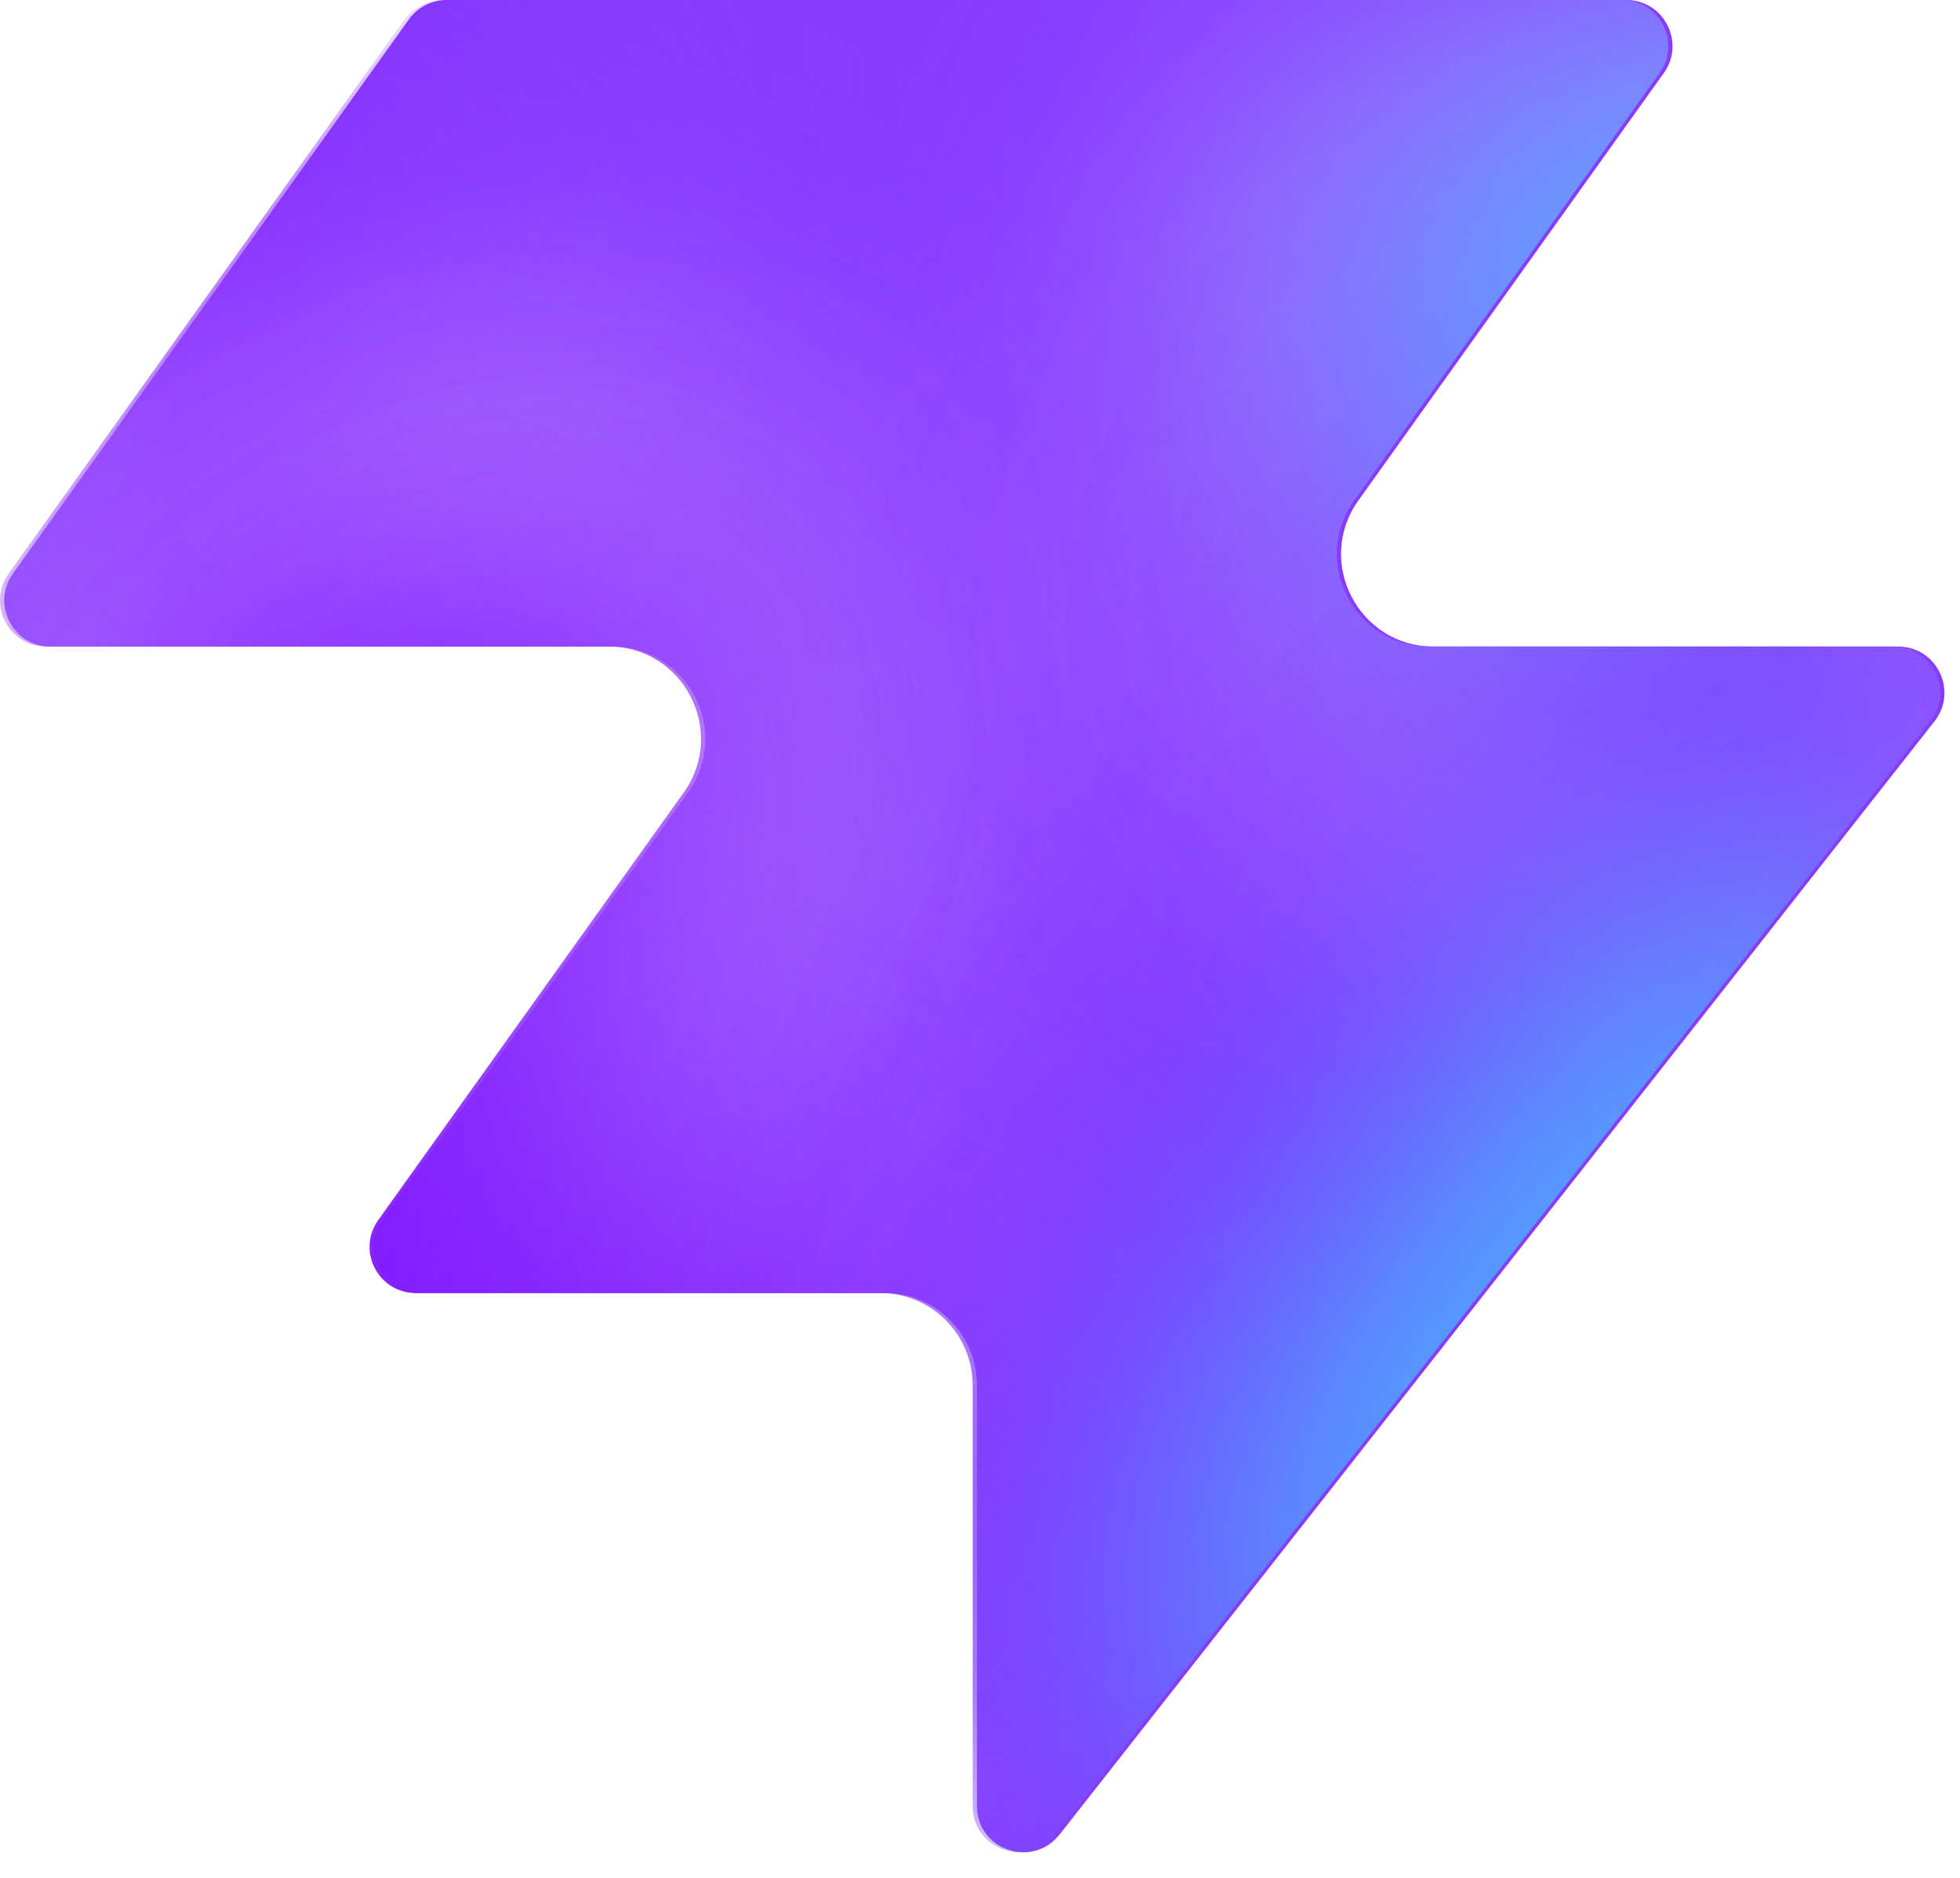
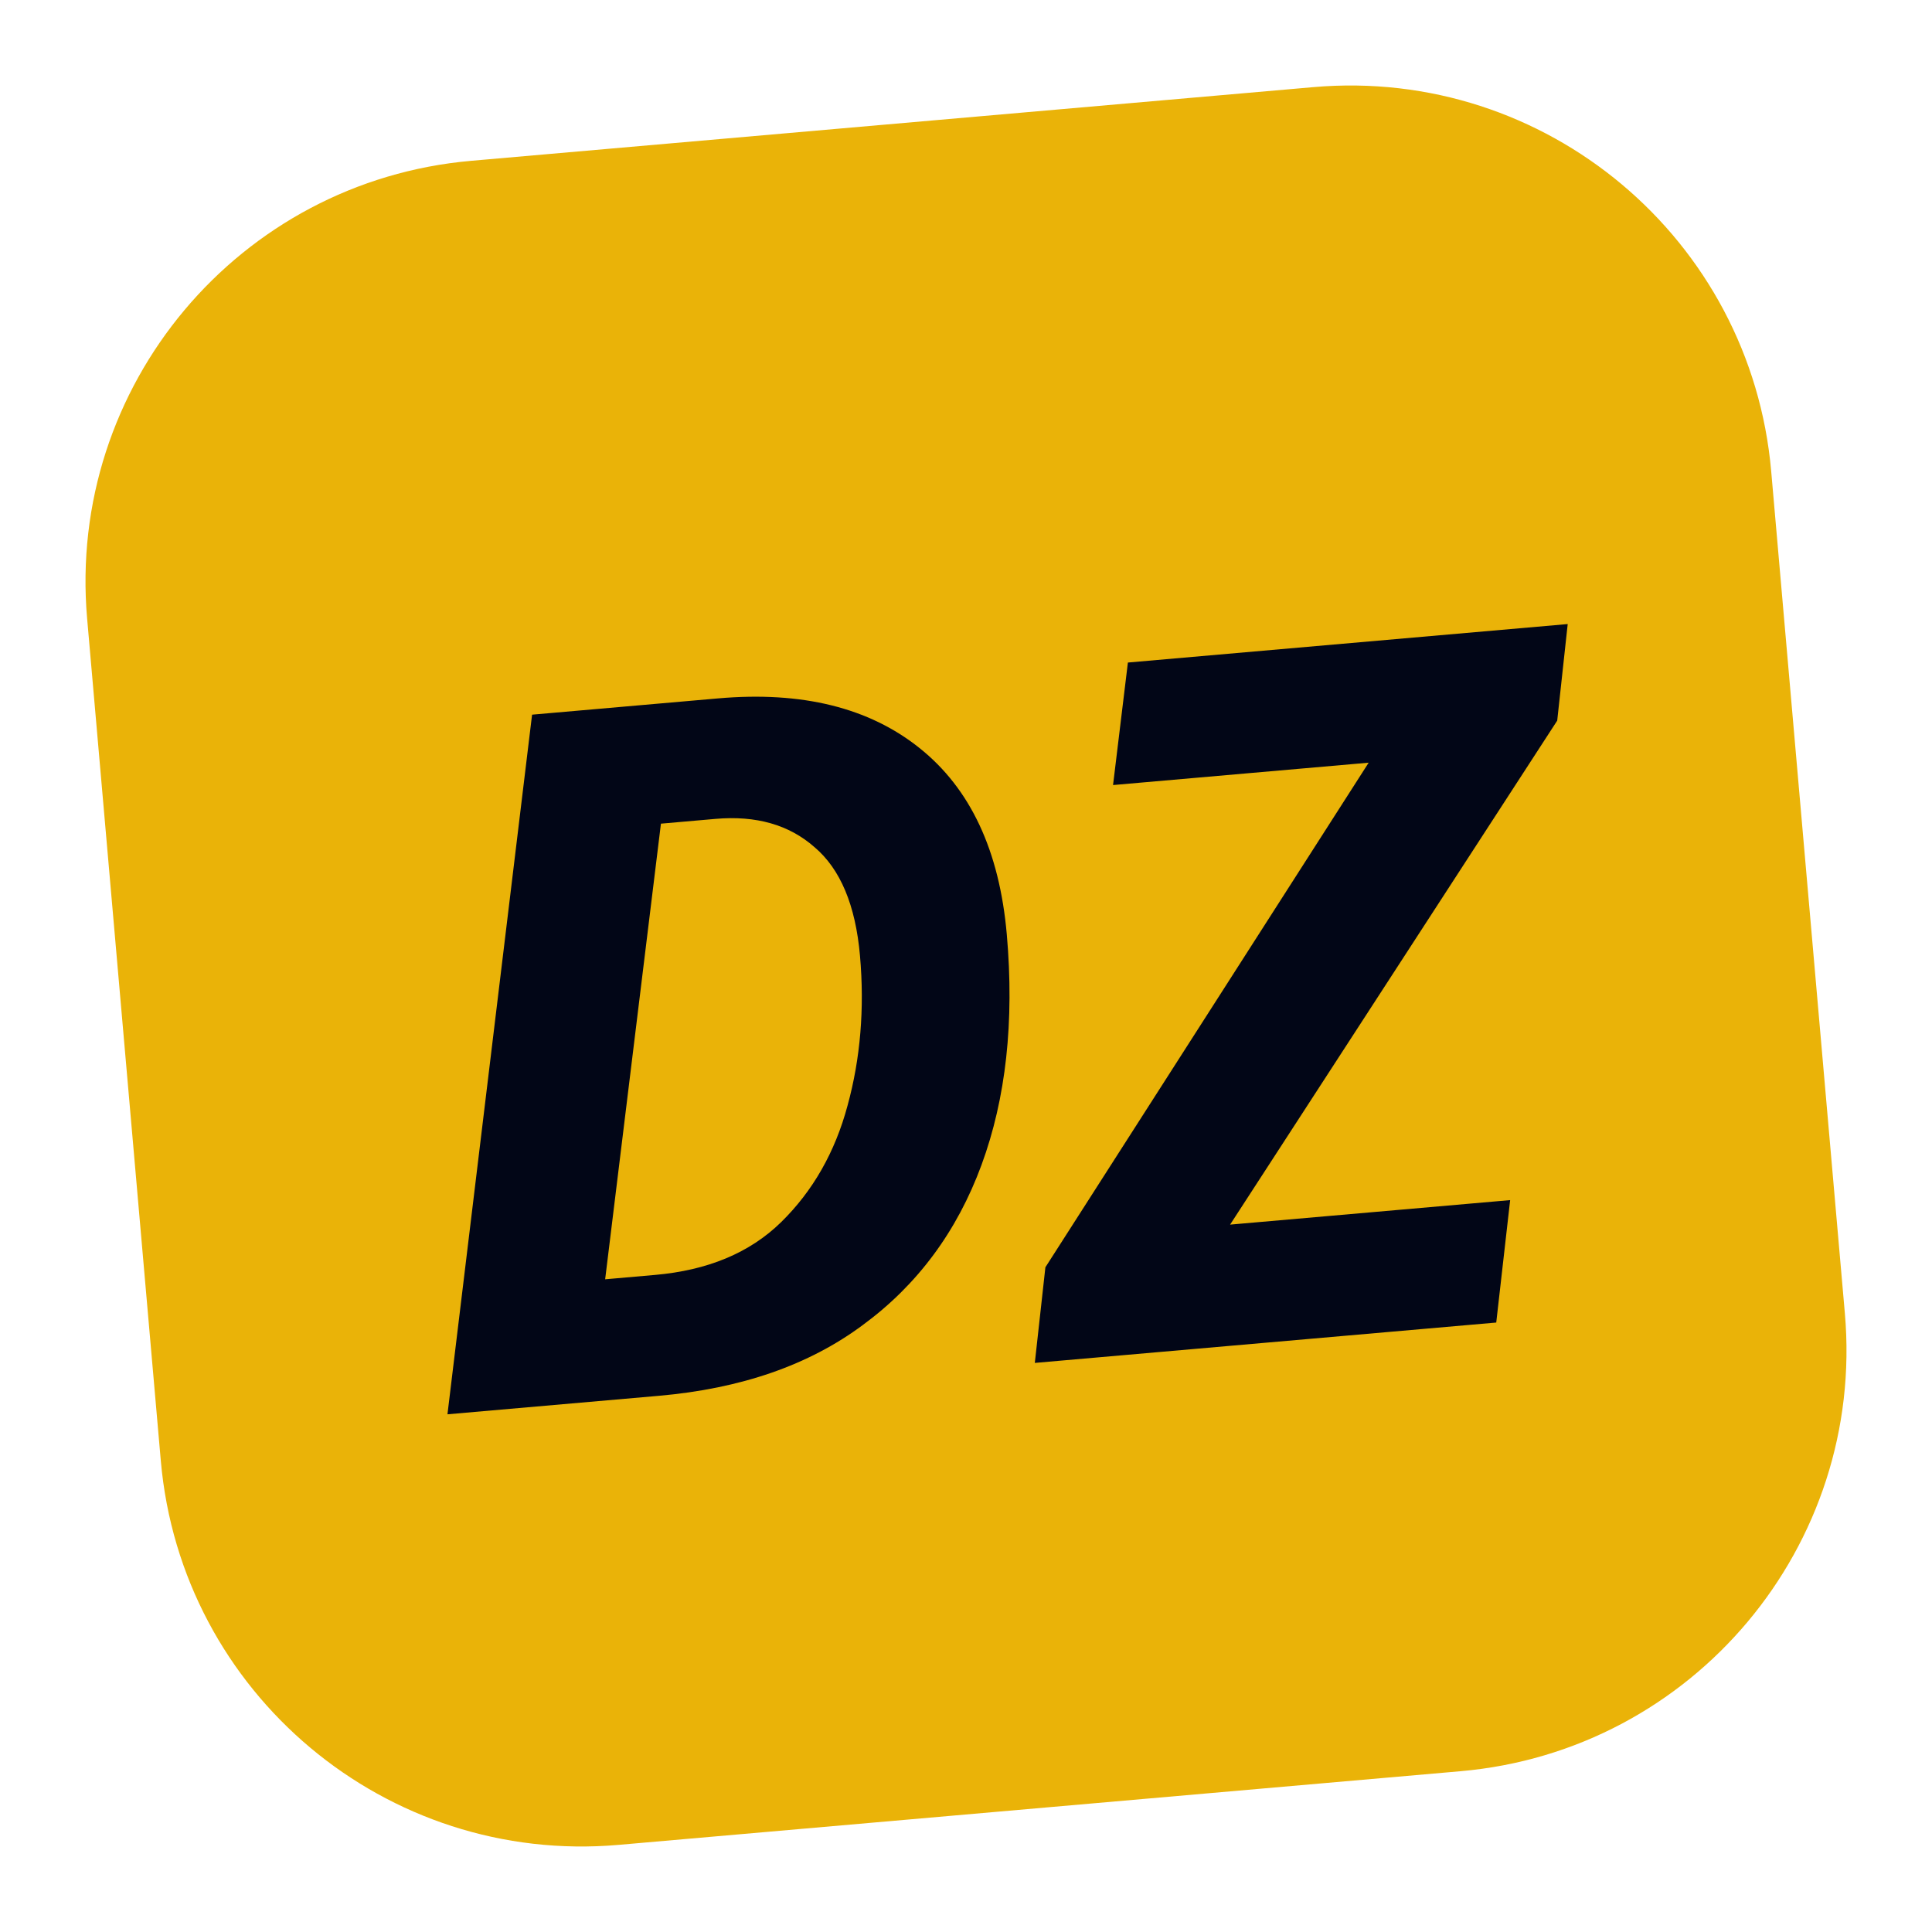
- <svg xmlns="http://www.w3.org/2000/svg" width="48" height="46" fill="none" viewBox="0 0 48 46">
-   <path fill="#863bff" d="M25.946 44.938c-.664.845-2.021.375-2.021-.698V33.937a2.26 2.26 0 0 0-2.262-2.262H10.287c-.92 0-1.456-1.04-.92-1.788l7.48-10.471c1.07-1.497 0-3.578-1.842-3.578H1.237c-.92 0-1.456-1.04-.92-1.788L10.013.474c.214-.297.556-.474.92-.474h28.894c.92 0 1.456 1.04.92 1.788l-7.48 10.471c-1.07 1.498 0 3.579 1.842 3.579h11.377c.943 0 1.473 1.088.89 1.83L25.947 44.94z" style="fill:#863bff;fill:color(display-p3 .525 .23 1);fill-opacity:1" />
-   <mask id="a" width="48" height="46" x="0" y="0" maskUnits="userSpaceOnUse" style="mask-type:alpha">
-     <path fill="#000" d="M25.842 44.938c-.664.844-2.021.375-2.021-.698V33.937a2.26 2.26 0 0 0-2.262-2.262H10.183c-.92 0-1.456-1.04-.92-1.788l7.48-10.471c1.07-1.498 0-3.579-1.842-3.579H1.133c-.92 0-1.456-1.04-.92-1.787L9.91.473c.214-.297.556-.474.92-.474h28.894c.92 0 1.456 1.04.92 1.788l-7.48 10.471c-1.07 1.498 0 3.578 1.842 3.578h11.377c.943 0 1.473 1.088.89 1.832L25.843 44.94z" style="fill:#000;fill-opacity:1" />
-   </mask>
-   <g mask="url(#a)">
-     <g filter="url(#b)">
-       <ellipse cx="5.508" cy="14.704" fill="#ede6ff" rx="5.508" ry="14.704" style="fill:#ede6ff;fill:color(display-p3 .927 .903 1);fill-opacity:1" transform="matrix(.00324 1 1 -.00324 -4.47 31.516)" />
-     </g>
-     <g filter="url(#c)">
-       <ellipse cx="10.399" cy="29.851" fill="#ede6ff" rx="10.399" ry="29.851" style="fill:#ede6ff;fill:color(display-p3 .927 .903 1);fill-opacity:1" transform="matrix(.00324 1 1 -.00324 -39.328 7.883)" />
-     </g>
-     <g filter="url(#d)">
-       <ellipse cx="5.508" cy="30.487" fill="#7e14ff" rx="5.508" ry="30.487" style="fill:#7e14ff;fill:color(display-p3 .492 .077 1);fill-opacity:1" transform="rotate(89.814 -25.913 -14.639)scale(1 -1)" />
-     </g>
-     <g filter="url(#e)">
-       <ellipse cx="5.508" cy="30.599" fill="#7e14ff" rx="5.508" ry="30.599" style="fill:#7e14ff;fill:color(display-p3 .492 .077 1);fill-opacity:1" transform="rotate(89.814 -32.644 -3.334)scale(1 -1)" />
-     </g>
-     <g filter="url(#f)">
-       <ellipse cx="5.508" cy="30.599" fill="#7e14ff" rx="5.508" ry="30.599" style="fill:#7e14ff;fill:color(display-p3 .492 .077 1);fill-opacity:1" transform="matrix(.00324 1 1 -.00324 -34.34 30.47)" />
-     </g>
-     <g filter="url(#g)">
-       <ellipse cx="14.072" cy="22.078" fill="#ede6ff" rx="14.072" ry="22.078" style="fill:#ede6ff;fill:color(display-p3 .927 .903 1);fill-opacity:1" transform="rotate(93.35 24.506 48.493)scale(-1 1)" />
-     </g>
-     <g filter="url(#h)">
-       <ellipse cx="3.47" cy="21.501" fill="#7e14ff" rx="3.47" ry="21.501" style="fill:#7e14ff;fill:color(display-p3 .492 .077 1);fill-opacity:1" transform="rotate(89.009 28.708 47.59)scale(-1 1)" />
-     </g>
-     <g filter="url(#i)">
-       <ellipse cx="3.47" cy="21.501" fill="#7e14ff" rx="3.47" ry="21.501" style="fill:#7e14ff;fill:color(display-p3 .492 .077 1);fill-opacity:1" transform="rotate(89.009 28.708 47.59)scale(-1 1)" />
-     </g>
-     <g filter="url(#j)">
-       <ellipse cx=".387" cy="8.972" fill="#7e14ff" rx="4.407" ry="29.108" style="fill:#7e14ff;fill:color(display-p3 .492 .077 1);fill-opacity:1" transform="rotate(39.51 .387 8.972)" />
-     </g>
-     <g filter="url(#k)">
-       <ellipse cx="47.523" cy="-6.092" fill="#7e14ff" rx="4.407" ry="29.108" style="fill:#7e14ff;fill:color(display-p3 .492 .077 1);fill-opacity:1" transform="rotate(37.892 47.523 -6.092)" />
-     </g>
-     <g filter="url(#l)">
-       <ellipse cx="41.412" cy="6.333" fill="#47bfff" rx="5.971" ry="9.665" style="fill:#47bfff;fill:color(display-p3 .28 .748 1);fill-opacity:1" transform="rotate(37.892 41.412 6.333)" />
-     </g>
-     <g filter="url(#m)">
-       <ellipse cx="-1.879" cy="38.332" fill="#7e14ff" rx="4.407" ry="29.108" style="fill:#7e14ff;fill:color(display-p3 .492 .077 1);fill-opacity:1" transform="rotate(37.892 -1.88 38.332)" />
-     </g>
-     <g filter="url(#n)">
-       <ellipse cx="-1.879" cy="38.332" fill="#7e14ff" rx="4.407" ry="29.108" style="fill:#7e14ff;fill:color(display-p3 .492 .077 1);fill-opacity:1" transform="rotate(37.892 -1.88 38.332)" />
-     </g>
-     <g filter="url(#o)">
-       <ellipse cx="35.651" cy="29.907" fill="#7e14ff" rx="4.407" ry="29.108" style="fill:#7e14ff;fill:color(display-p3 .492 .077 1);fill-opacity:1" transform="rotate(37.892 35.651 29.907)" />
-     </g>
-     <g filter="url(#p)">
-       <ellipse cx="38.418" cy="32.4" fill="#47bfff" rx="5.971" ry="15.297" style="fill:#47bfff;fill:color(display-p3 .28 .748 1);fill-opacity:1" transform="rotate(37.892 38.418 32.4)" />
-     </g>
-   </g>
+ <svg xmlns="http://www.w3.org/2000/svg" viewBox="0 0 32 32">
  <defs>
-     <filter id="b" width="60.045" height="41.654" x="-19.77" y="16.149" color-interpolation-filters="sRGB" filterUnits="userSpaceOnUse">
-       <feFlood flood-opacity="0" result="BackgroundImageFix" />
-       <feBlend in="SourceGraphic" in2="BackgroundImageFix" result="shape" />
-       <feGaussianBlur result="effect1_foregroundBlur_2002_17158" stdDeviation="7.659" />
-     </filter>
-     <filter id="c" width="90.34" height="51.437" x="-54.613" y="-7.533" color-interpolation-filters="sRGB" filterUnits="userSpaceOnUse">
-       <feFlood flood-opacity="0" result="BackgroundImageFix" />
-       <feBlend in="SourceGraphic" in2="BackgroundImageFix" result="shape" />
-       <feGaussianBlur result="effect1_foregroundBlur_2002_17158" stdDeviation="7.659" />
-     </filter>
-     <filter id="d" width="79.355" height="29.4" x="-49.64" y="2.03" color-interpolation-filters="sRGB" filterUnits="userSpaceOnUse">
-       <feFlood flood-opacity="0" result="BackgroundImageFix" />
-       <feBlend in="SourceGraphic" in2="BackgroundImageFix" result="shape" />
-       <feGaussianBlur result="effect1_foregroundBlur_2002_17158" stdDeviation="4.596" />
-     </filter>
-     <filter id="e" width="79.579" height="29.4" x="-45.045" y="20.029" color-interpolation-filters="sRGB" filterUnits="userSpaceOnUse">
-       <feFlood flood-opacity="0" result="BackgroundImageFix" />
-       <feBlend in="SourceGraphic" in2="BackgroundImageFix" result="shape" />
-       <feGaussianBlur result="effect1_foregroundBlur_2002_17158" stdDeviation="4.596" />
-     </filter>
-     <filter id="f" width="79.579" height="29.4" x="-43.513" y="21.178" color-interpolation-filters="sRGB" filterUnits="userSpaceOnUse">
-       <feFlood flood-opacity="0" result="BackgroundImageFix" />
-       <feBlend in="SourceGraphic" in2="BackgroundImageFix" result="shape" />
-       <feGaussianBlur result="effect1_foregroundBlur_2002_17158" stdDeviation="4.596" />
-     </filter>
-     <filter id="g" width="74.749" height="58.852" x="15.756" y="-17.901" color-interpolation-filters="sRGB" filterUnits="userSpaceOnUse">
-       <feFlood flood-opacity="0" result="BackgroundImageFix" />
-       <feBlend in="SourceGraphic" in2="BackgroundImageFix" result="shape" />
-       <feGaussianBlur result="effect1_foregroundBlur_2002_17158" stdDeviation="7.659" />
-     </filter>
-     <filter id="h" width="61.377" height="25.362" x="23.548" y="2.284" color-interpolation-filters="sRGB" filterUnits="userSpaceOnUse">
-       <feFlood flood-opacity="0" result="BackgroundImageFix" />
-       <feBlend in="SourceGraphic" in2="BackgroundImageFix" result="shape" />
-       <feGaussianBlur result="effect1_foregroundBlur_2002_17158" stdDeviation="4.596" />
-     </filter>
-     <filter id="i" width="61.377" height="25.362" x="23.548" y="2.284" color-interpolation-filters="sRGB" filterUnits="userSpaceOnUse">
-       <feFlood flood-opacity="0" result="BackgroundImageFix" />
-       <feBlend in="SourceGraphic" in2="BackgroundImageFix" result="shape" />
-       <feGaussianBlur result="effect1_foregroundBlur_2002_17158" stdDeviation="4.596" />
-     </filter>
-     <filter id="j" width="56.045" height="63.649" x="-27.636" y="-22.853" color-interpolation-filters="sRGB" filterUnits="userSpaceOnUse">
-       <feFlood flood-opacity="0" result="BackgroundImageFix" />
-       <feBlend in="SourceGraphic" in2="BackgroundImageFix" result="shape" />
-       <feGaussianBlur result="effect1_foregroundBlur_2002_17158" stdDeviation="4.596" />
-     </filter>
-     <filter id="k" width="54.814" height="64.646" x="20.116" y="-38.415" color-interpolation-filters="sRGB" filterUnits="userSpaceOnUse">
-       <feFlood flood-opacity="0" result="BackgroundImageFix" />
-       <feBlend in="SourceGraphic" in2="BackgroundImageFix" result="shape" />
-       <feGaussianBlur result="effect1_foregroundBlur_2002_17158" stdDeviation="4.596" />
-     </filter>
-     <filter id="l" width="33.541" height="35.313" x="24.641" y="-11.323" color-interpolation-filters="sRGB" filterUnits="userSpaceOnUse">
-       <feFlood flood-opacity="0" result="BackgroundImageFix" />
-       <feBlend in="SourceGraphic" in2="BackgroundImageFix" result="shape" />
-       <feGaussianBlur result="effect1_foregroundBlur_2002_17158" stdDeviation="4.596" />
-     </filter>
-     <filter id="m" width="54.814" height="64.646" x="-29.286" y="6.009" color-interpolation-filters="sRGB" filterUnits="userSpaceOnUse">
-       <feFlood flood-opacity="0" result="BackgroundImageFix" />
-       <feBlend in="SourceGraphic" in2="BackgroundImageFix" result="shape" />
-       <feGaussianBlur result="effect1_foregroundBlur_2002_17158" stdDeviation="4.596" />
-     </filter>
-     <filter id="n" width="54.814" height="64.646" x="-29.286" y="6.009" color-interpolation-filters="sRGB" filterUnits="userSpaceOnUse">
-       <feFlood flood-opacity="0" result="BackgroundImageFix" />
-       <feBlend in="SourceGraphic" in2="BackgroundImageFix" result="shape" />
-       <feGaussianBlur result="effect1_foregroundBlur_2002_17158" stdDeviation="4.596" />
-     </filter>
-     <filter id="o" width="54.814" height="64.646" x="8.244" y="-2.416" color-interpolation-filters="sRGB" filterUnits="userSpaceOnUse">
-       <feFlood flood-opacity="0" result="BackgroundImageFix" />
-       <feBlend in="SourceGraphic" in2="BackgroundImageFix" result="shape" />
-       <feGaussianBlur result="effect1_foregroundBlur_2002_17158" stdDeviation="4.596" />
-     </filter>
-     <filter id="p" width="39.409" height="43.623" x="18.713" y="10.588" color-interpolation-filters="sRGB" filterUnits="userSpaceOnUse">
-       <feFlood flood-opacity="0" result="BackgroundImageFix" />
-       <feBlend in="SourceGraphic" in2="BackgroundImageFix" result="shape" />
-       <feGaussianBlur result="effect1_foregroundBlur_2002_17158" stdDeviation="4.596" />
-     </filter>
+     <style>
+       .bg { fill: #EAB308; }
+       .text { fill: #020617; font-family: 'Outfit', sans-serif; font-weight: 900; font-size: 16px; font-style: italic; text-anchor: middle; dominant-baseline: middle; }
+     </style>
  </defs>
+   <rect x="2" y="2" width="28" height="28" rx="7" class="bg" transform="rotate(-5 16 16)" />
+   <text x="16" y="17" class="text" transform="rotate(-5 16 16)">DZ</text>
</svg>
